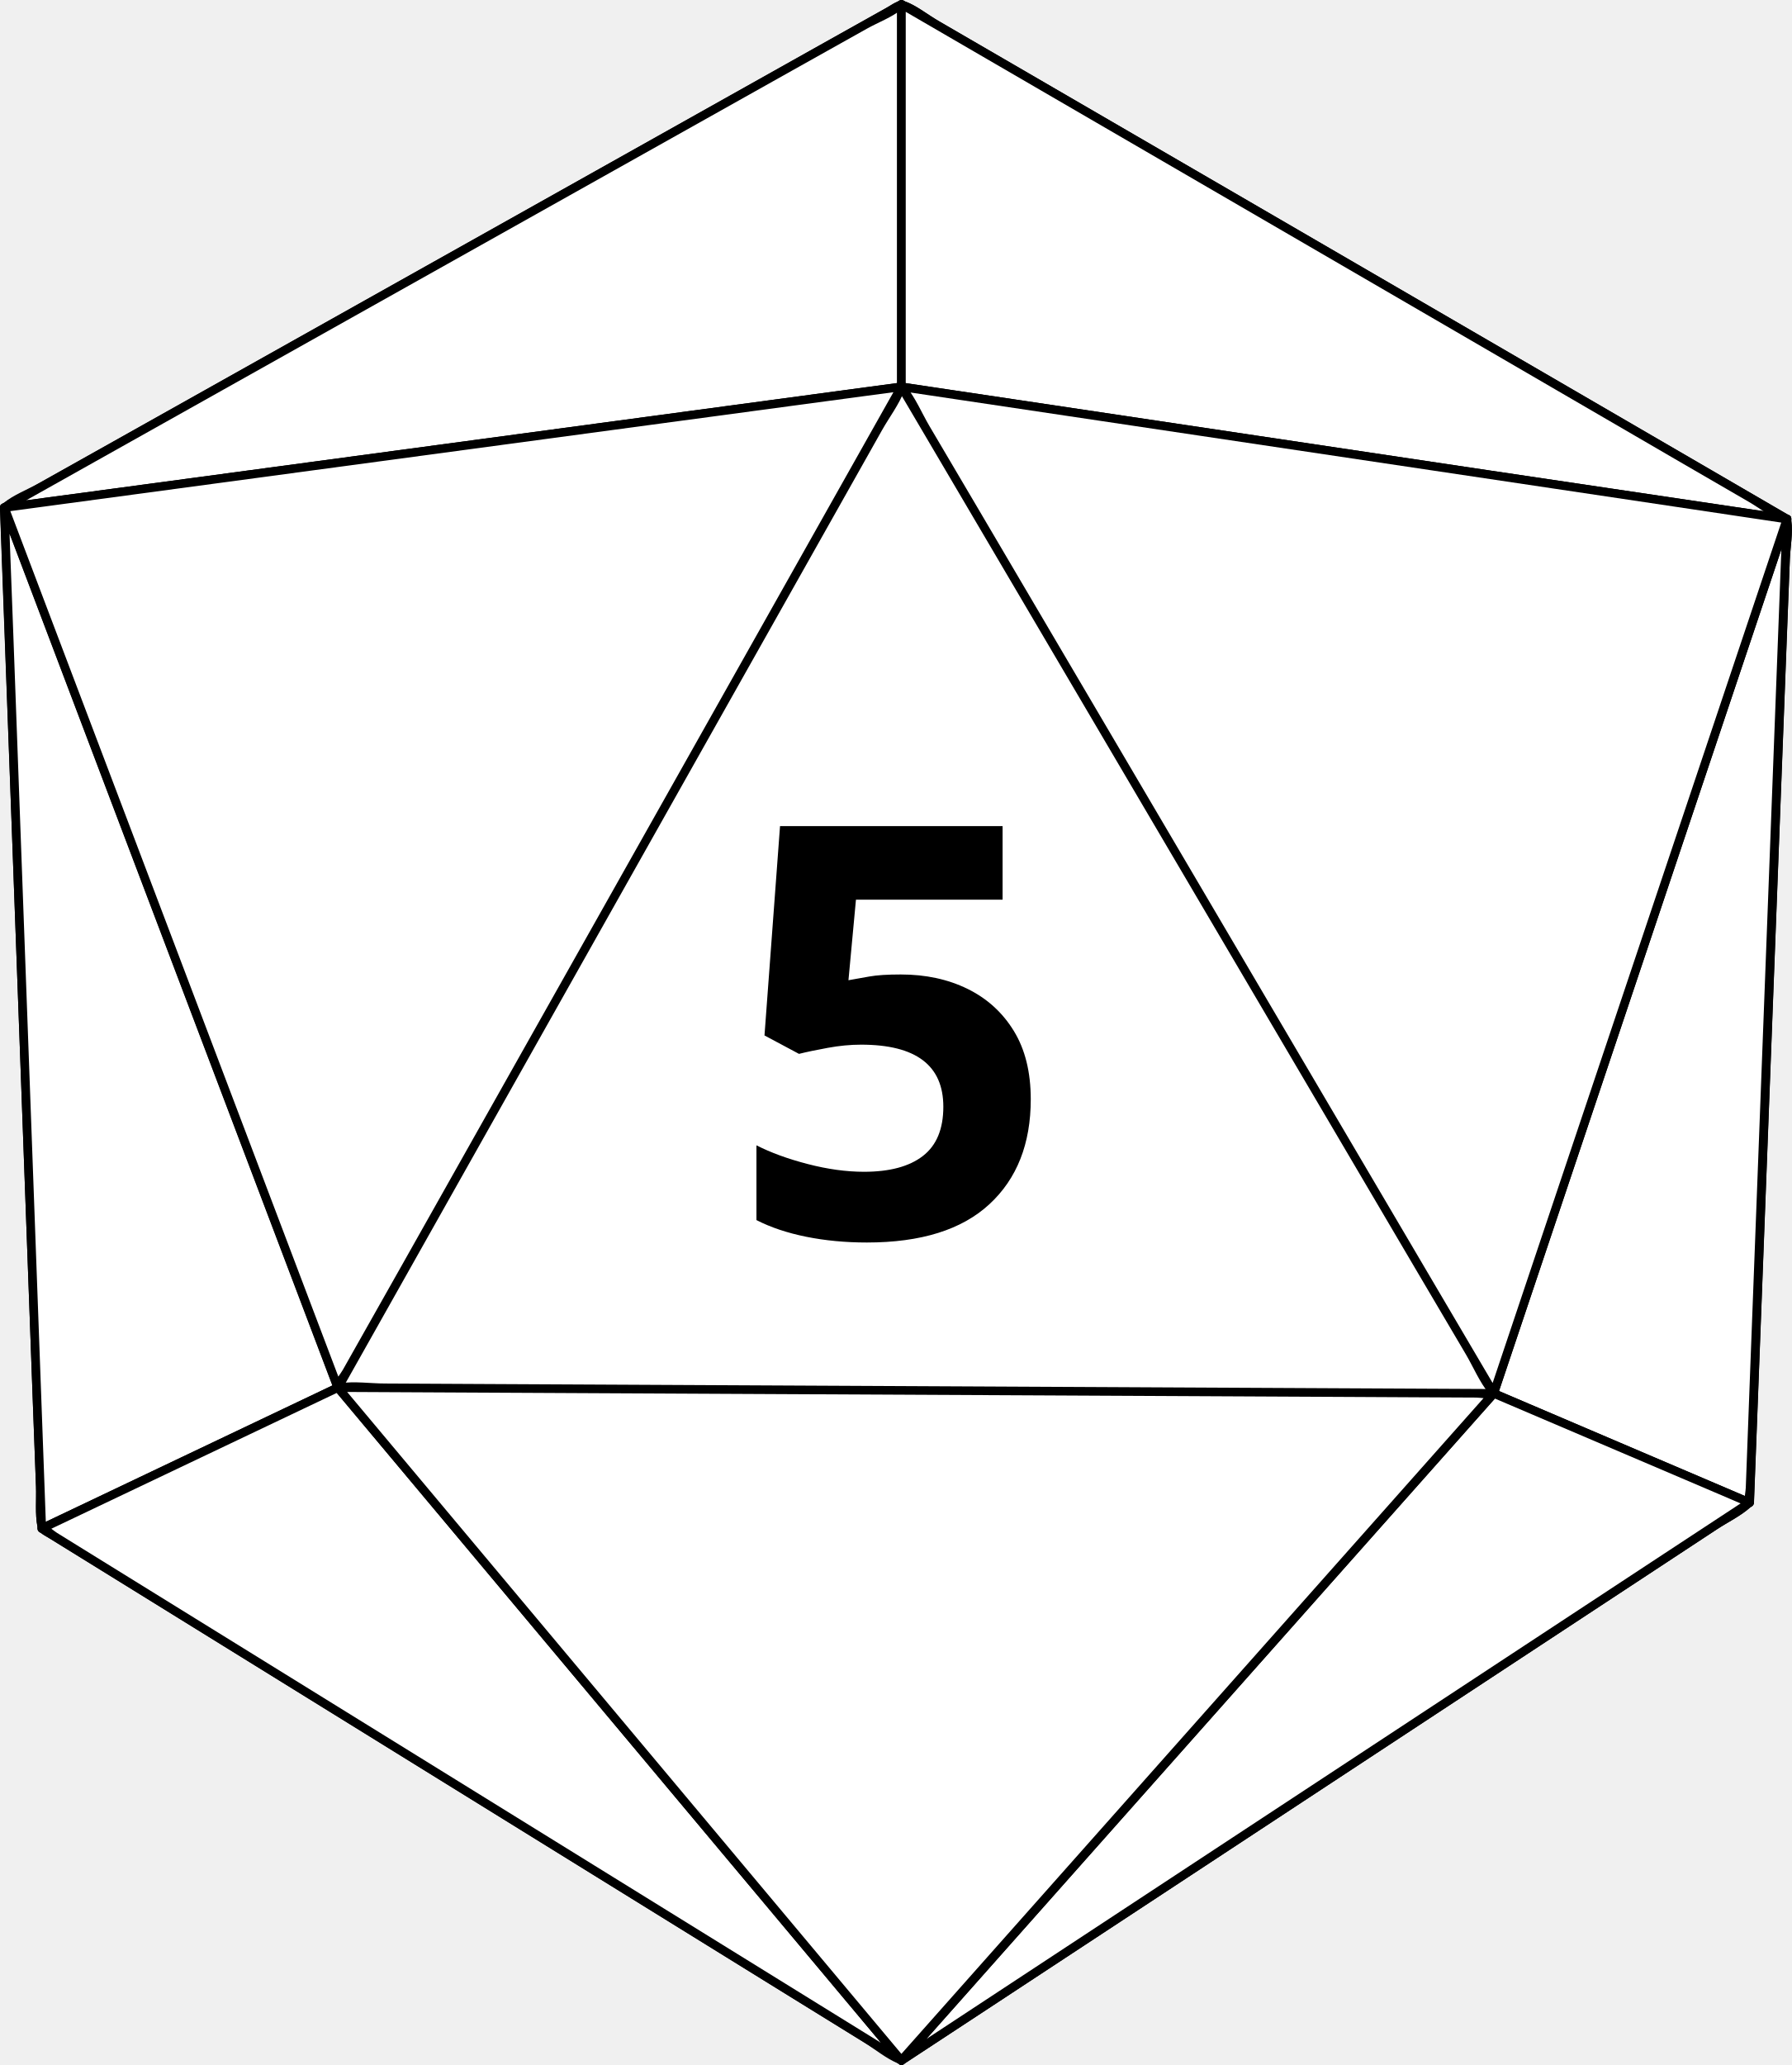
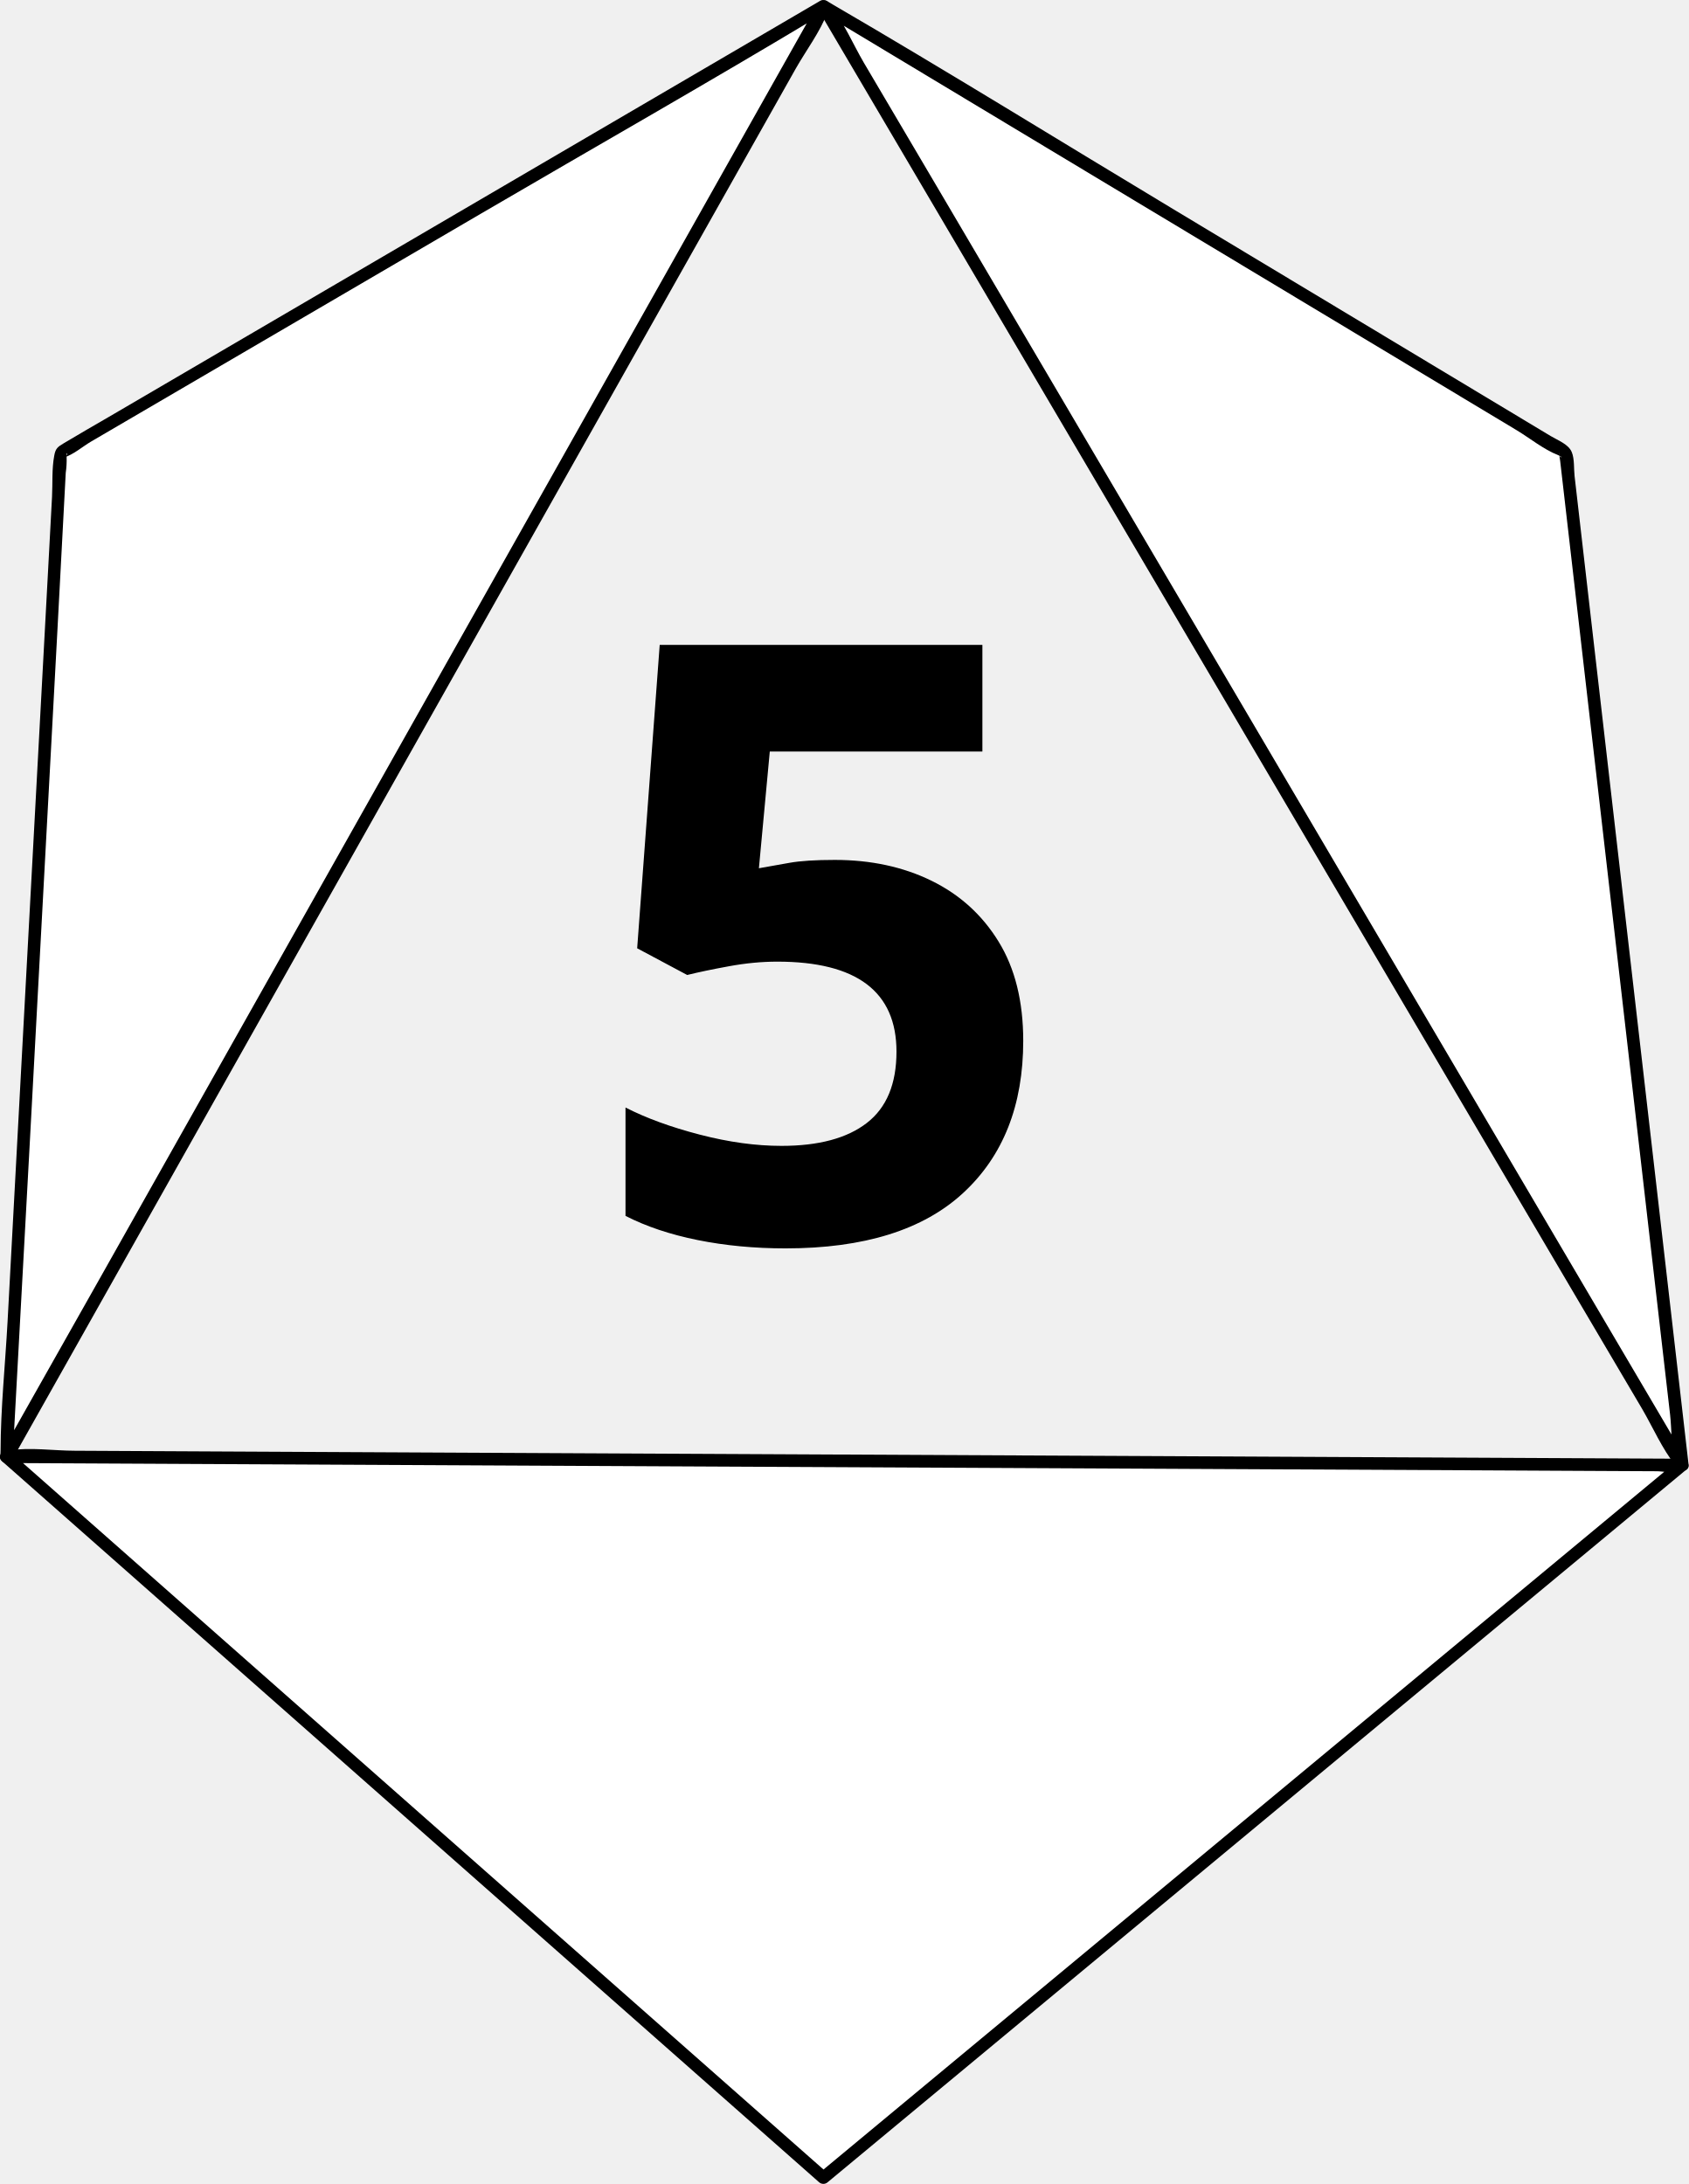
- <svg xmlns="http://www.w3.org/2000/svg" viewBox="0 0 623.21 718.05">
+ <svg xmlns="http://www.w3.org/2000/svg" viewBox="0 0 405.06 524">
  <defs>
    <style>.a{fill:#fff;}.b{font-size:200px;font-family:Merriweather-Black, Merriweather;font-weight:800;letter-spacing:-0.1em;}</style>
  </defs>
-   <polygon class="a" points="608.52 522.5 313.52 716.5 14.52 531.5 1.52 176.5 313.52 1.5 621.52 180.5 608.52 522.5" />
-   <path d="M691.24,548.7l-60.93,40.08L506.53,670.17l-98.06,64.5-10.09,6.63c-.49.32-1.66.8-2,1.3.48-.76,1.52.91.82-.23-1.13-1.82-5.81-3.59-7.59-4.69l-15.46-9.57L264,659.91,143,585.05l-36.66-22.68c-1.42-.88-5.38-4.44-7.11-4.41-1,0,.15,1.1.31.74a8.07,8.07,0,0,0-.09-2.54l-3.45-94-5.5-150.41L86.71,209.7c-.06-1.59.35-4.17-.21-5.69.53,1.44-1.67,1.41.4.64a24.65,24.65,0,0,0,3.32-1.86l32.63-18.3L243.5,116.82,362.7,50l31.46-17.65c.78-.43,2.3-.93,2.88-1.61,1.06-1.25.49,1.07-.7-.35,1.18,1.42,4.24,2.47,5.81,3.38l90.23,52.44,130,75.52,79.79,46.38c.49.28,1.38,1.07,2,1.13-1-.11,0-1.71-.61-.55-1.07,1.91-.27,7-.35,9.14l-1.69,44.4L696,405.85l-4.73,124.43L690.5,550c-.07,1.93,2.93,1.93,3,0l1.3-34.11,3.09-81.41,3.76-99,3.24-85.19L706,221.94c.16-4.17,1.13-9.19.51-13.34a3,3,0,0,1,0-.6,1.51,1.51,0,0,0-.74-1.3l-30.94-18-74.17-43.11-89.48-52L434.33,49l-24.94-14.5c-3.47-2-7.47-5.35-11.31-6.57-2.24-.71-4.44,1.27-6.42,2.38L372.4,41.08,301.89,80.63,212.06,131l-81.49,45.71L86.29,201.56l-2.05,1.14a1.5,1.5,0,0,0-.74,1.3l1.29,35.27L87.89,324l3.76,102.53,3.25,88.67L96,544.45c.16,4.44-.36,9.56.51,13.93.46,2.35,2.52,3,4.53,4.25l17.68,10.93,67.23,41.6,86.62,53.59,78.57,48.62L394.22,744l2,1.26a1.53,1.53,0,0,0,1.52,0L427.11,726l70.5-46.36,85.26-56.07,73.39-48.26,24.45-16.08c3.68-2.42,8.25-4.62,11.52-7.58a3.67,3.67,0,0,1,.53-.34C694.36,550.24,692.86,547.64,691.24,548.7Z" transform="translate(-83.48 -27.5)" />
-   <polygon class="a" points="313.52 1.5 313.52 134.5 1.52 176.5 313.52 1.5" />
-   <path d="M395.5,29V162l1.1-1.45L290.75,174.8,123.22,197.36,84.6,202.55l1.16,2.75,31.12-17.46,74.29-41.67,90.28-50.64,77.73-43.6L385,37.47c3.86-2.16,8.82-4,12.26-6.87a2.58,2.58,0,0,1,.54-.3c1.68-.95.17-3.54-1.52-2.6L365.12,45.16,290.83,86.83l-90.28,50.64-77.73,43.6L97,195.53c-3.86,2.16-8.82,4.05-12.26,6.87a2.58,2.58,0,0,1-.54.3c-1.61.91-.41,3,1.16,2.75L191.25,191.2l167.53-22.56,38.62-5.19a1.51,1.51,0,0,0,1.1-1.45V29A1.5,1.5,0,0,0,395.5,29Z" transform="translate(-83.48 -27.5)" />
-   <polygon class="a" points="117.52 482.5 1.52 176.5 14.52 531.5 117.52 482.5" />
-   <path d="M202.45,509.6,163.11,405.82,100.81,241.5,86.45,203.6c-.57-1.48-3-1.41-3,.4l1.29,35.27L87.89,324l3.76,102.53,3.25,88.67L96,544.45c.16,4.43-.36,9.56.51,13.93a4.24,4.24,0,0,1,0,.62,1.52,1.52,0,0,0,2.26,1.3l90.14-42.89,12.86-6.11c1.74-.83.22-3.42-1.52-2.6L110.1,551.59,97.24,557.7,99.5,559l-1.29-35.27L95.11,439,91.35,336.48,88.1,247.81,87,218.55l-.33-9.13c0-1.22.34-3.66-.18-4.8a2.13,2.13,0,0,1,0-.62l-3,.4,39.34,103.78,62.3,164.32,14.36,37.9C200.23,512.19,203.13,511.41,202.45,509.6Z" transform="translate(-83.48 -27.5)" />
-   <polygon class="a" points="313.52 134.5 117.52 482.5 1.52 176.5 313.52 134.5" />
-   <path d="M395.7,161.24l-19.45,34.54-46.73,83-56.8,100.86-48.9,86.81L207.7,495l-5,8.86c-.68,1.21-2.51,3.34-2.67,4.74a2,2,0,0,1-.34.6l2.75.36L163.11,405.82,100.81,241.5,86.45,203.6l-1,1.85L191.25,191.2l167.53-22.56,38.62-5.19c1.9-.26,1.09-3.15-.8-2.9L290.75,174.8,123.22,197.36,84.6,202.55a1.52,1.52,0,0,0-1,1.85l39.34,103.78,62.3,164.32,14.36,37.9a1.53,1.53,0,0,0,2.75.36l19.45-34.54,46.73-83,56.8-100.86,48.9-86.81L390.3,177c2.44-4.33,5.93-8.92,7.66-13.6a3.56,3.56,0,0,1,.34-.6C399.24,161.07,396.65,159.56,395.7,161.24Z" transform="translate(-83.48 -27.5)" />
-   <polygon class="a" points="621.52 180.5 313.52 134.5 313.52 1.5 621.52 180.5" />
-   <path d="M705.4,206.55,601,191,435.59,166.26l-38.19-5.71,1.1,1.45V29l-2.26,1.3,30.67,17.82L500.53,90.9l88.63,51.51,77,44.77L691.71,202c3.79,2.2,7.87,5.44,12,7a4.15,4.15,0,0,1,.53.32,1.51,1.51,0,0,0,1.52-2.6l-30.67-17.82L601.47,146.1,512.84,94.59l-77-44.77L410.29,35c-3.79-2.2-7.87-5.44-12-7a4.15,4.15,0,0,1-.53-.32A1.52,1.52,0,0,0,395.5,29V162a1.52,1.52,0,0,0,1.1,1.45l104.45,15.6,165.36,24.69,38.19,5.71C706.49,209.73,707.3,206.84,705.4,206.55Z" transform="translate(-83.48 -27.5)" />
-   <polygon class="a" points="519.52 484.5 621.52 180.5 608.52 522.5 519.52 484.5" />
-   <path d="M604.45,512.4l34.56-103,54.87-163.52,12.57-37.46-3-.4-1.3,34.11-3.09,81.41-3.76,99-3.24,85.19L691,536.06l-.33,8.74c0,1.09-.63,3.59-.18,4.6a1.75,1.75,0,0,1,0,.6l2.26-1.3L615,515.52l-11.27-4.82c-1.76-.74-3.29,1.84-1.52,2.6L680,546.48l11.27,4.82a1.53,1.53,0,0,0,2.26-1.3l1.3-34.11,3.09-81.41,3.76-99,3.24-85.19L706,221.94c.16-4.17,1.13-9.19.51-13.34a3,3,0,0,1,0-.6c.07-1.75-2.43-1.95-3-.4L669,310.62,614.12,474.14,601.55,511.6C600.94,513.44,603.83,514.22,604.45,512.4Z" transform="translate(-83.48 -27.5)" />
-   <polygon class="a" points="313.52 134.5 519.52 484.5 621.52 180.5 313.52 134.5" />
-   <path d="M395.7,162.76l20.47,34.76L465.31,281l59.48,101.06,51.46,87.43,17.1,29c2.54,4.33,4.78,9.69,8,13.58a4.89,4.89,0,0,1,.36.63,1.53,1.53,0,0,0,2.75-.36l34.56-103,54.87-163.52,12.57-37.46a1.52,1.52,0,0,0-1.05-1.85L601,191,435.59,166.26l-38.19-5.71c-1.89-.28-2.7,2.61-.8,2.9l104.45,15.6,165.36,24.69,38.19,5.71-1.05-1.85L669,310.62,614.12,474.14,601.55,511.6l2.75-.36-20.47-34.76L534.69,393,475.21,291.92l-51.46-87.43-17.1-29c-2.54-4.33-4.78-9.69-8-13.58a4.89,4.89,0,0,1-.36-.63A1.51,1.51,0,0,0,395.7,162.76Z" transform="translate(-83.48 -27.5)" />
-   <polygon class="a" points="117.52 482.5 313.52 716.5 14.52 531.5 117.52 482.5" />
-   <path d="M199.94,511.06l66.41,79.29L371.77,716.2l24.17,28.86,1.82-2.36-29.7-18.37L296.73,680.2,210.4,626.78l-74.69-46.21-24.66-15.26-7.75-4.8c-1-.6-2.85-2.35-4-2.47-.16,0-.39-.25-.53-.34v2.6l90.14-42.89,12.86-6.11c1.74-.83.22-3.42-1.52-2.6L110.1,551.59,97.24,557.7a1.52,1.52,0,0,0,0,2.6l29.7,18.37,71.33,44.13,86.33,53.42,74.69,46.21L384,737.69c3.73,2.3,7.68,5.61,11.76,7.27a4.32,4.32,0,0,1,.53.34c1.53.94,2.86-1.12,1.82-2.36l-66.41-79.29L226.23,537.8l-24.17-28.86C200.82,507.46,198.71,509.59,199.94,511.06Z" transform="translate(-83.48 -27.5)" />
-   <polygon class="a" points="519.52 484.5 313.52 716.5 608.52 522.5 519.52 484.5" />
-   <path d="M601.94,510.94l-69.72,78.52-111,125-25.29,28.48c-1.07,1.21.32,3.34,1.82,2.36L427.11,726l70.5-46.36,85.26-56.07,73.39-48.26,24.45-16.08c3.68-2.42,8.25-4.62,11.52-7.58a3.67,3.67,0,0,1,.53-.34c.83-.55,1.11-2.12,0-2.6L615,515.52l-11.27-4.82c-1.76-.74-3.29,1.84-1.52,2.6L680,546.48l11.27,4.82v-2.6L661.89,568l-70.5,46.36-85.26,56.07L432.74,718.7l-24.45,16.08-7.49,4.93c-1.05.69-3.32,1.61-4,2.65a1.93,1.93,0,0,1-.53.34l1.82,2.36,69.72-78.52,111-125,25.29-28.48C605.34,511.62,603.22,509.49,601.94,510.94Z" transform="translate(-83.48 -27.5)" />
-   <polygon class="a" points="117.52 482.5 519.52 484.5 313.52 716.5 117.52 482.5" />
-   <path d="M201,511.5l40,.2,96.13.48,115.76.57,100.53.5,33.14.17,10.32.05c1.38,0,4.11.56,5.41,0a2.21,2.21,0,0,1,.68,0l-1.06-2.56-69.72,78.52-111,125-25.29,28.48h2.12l-66.41-79.29L226.23,537.8l-24.17-28.86c-1.24-1.48-3.35.65-2.12,2.12l66.41,79.29L371.77,716.2l24.17,28.86a1.5,1.5,0,0,0,2.12,0l69.72-78.52,111-125,25.29-28.48A1.52,1.52,0,0,0,603,510.5l-40-.2-96.13-.48-115.76-.57-100.53-.5-33.14-.17c-5,0-10.77-.87-15.73-.08a3.86,3.86,0,0,1-.68,0A1.5,1.5,0,0,0,201,511.5Z" transform="translate(-83.48 -27.5)" />
-   <text class="b" transform="translate(253.3 430.05)">5</text>
+   <polygon class="a" points="197.55 1.52 1.55 349.52 14.55 108.52 197.55 1.52" />
+   <path d="M377.7,86.24l-19.45,34.54-46.73,83-56.8,100.86-48.9,86.81L189.7,420l-5,8.86c-.69,1.23-2.49,3.32-2.67,4.74a2,2,0,0,1-.34.6l2.8.76,4-73.35,6.73-124.83,2-37.85a21.57,21.57,0,0,0,.21-3.85c-.25-1.89.68-.22-.63.15,2.16-.6,4.54-2.66,6.45-3.78l93.62-54.74c27.14-15.87,54.5-31.42,81.45-47.62l1.43-.83a1.51,1.51,0,0,0-1.52-2.6l-70.09,41L207.62,185.47c-3.62,2.11-7.27,4.19-10.86,6.35-1.47.88-2,1.25-2.3,3-.6,3.14-.36,6.68-.53,9.86l-1,18.65-6.6,122.27-3.07,57.06c-.56,10.26-1.65,20.66-1.67,30.94,0,.48-.05,1-.08,1.45a1.52,1.52,0,0,0,2.8.76l19.45-34.54,46.73-83,56.8-100.86,48.9-86.81L372.3,102c2.44-4.33,5.93-8.92,7.66-13.6a3.56,3.56,0,0,1,.34-.6C381.24,86.07,378.65,84.56,377.7,86.24Z" transform="translate(-181.45 -85.48)" />
+   <polygon class="a" points="197.55 1.52 403.55 351.52 375.55 108.52 197.55 1.52" />
+   <path d="M377.7,87.76l20.47,34.76L447.31,206l59.48,101.06,51.46,87.43,17.1,29c2.56,4.37,4.82,9.62,8,13.58a4.89,4.89,0,0,1,.36.63c.71,1.19,3,.78,2.8-.76l-8.42-73.07L563.6,238.29l-4.44-38.58c-.2-1.69,0-4.11-.66-5.71-.76-1.94-3.31-2.84-5.07-3.9l-89.81-54c-27.46-16.51-54.73-33.41-82.42-49.55-.49-.28-1-.58-1.44-.87a1.51,1.51,0,0,0-1.52,2.6l69,41.5,98.06,58.94c3.12,1.88,6.46,4.61,9.86,5.93,1.71.66.21,1,.31-.6a12.63,12.63,0,0,0,.23,2l3.65,31.69,14.07,122.06,6.43,55.84,2.22,19.25c.38,3.32.21,7.44,1.23,10.64a8.46,8.46,0,0,1,.16,1.43l2.8-.76-20.47-34.76L516.69,318,457.21,216.92l-51.46-87.43-17.1-29c-2.54-4.33-4.78-9.69-8-13.58a4.89,4.89,0,0,1-.36-.63A1.51,1.51,0,0,0,377.7,87.76Z" transform="translate(-181.45 -85.48)" />
+   <polygon class="a" points="1.55 349.52 403.55 351.52 197.55 522.52 1.55 349.52" />
+   <path d="M183,436.5l40,.2,96.13.48,115.76.57,100.53.5,33.14.17,10.32.05c1.38,0,4.11.56,5.41,0a2.21,2.21,0,0,1,.68,0l-1.06-2.56-69.72,57.87-111,92.13-25.29,21h2.12l-66.35-58.56-105.6-93.21-24.05-21.23c-1.44-1.27-3.57.84-2.12,2.12l66.35,58.56,105.6,93.21,24.05,21.23a1.55,1.55,0,0,0,2.12,0l69.72-57.87,111-92.13,25.29-21c1-.86.16-2.55-1.06-2.56l-40-.2-96.13-.48-115.76-.57-100.53-.5-33.14-.17c-5,0-10.77-.87-15.73-.08a3.86,3.86,0,0,1-.68,0A1.5,1.5,0,0,0,183,436.5Z" transform="translate(-181.45 -85.48)" />
+   <text class="b" transform="translate(140.25 297.52)">5</text>
</svg>
